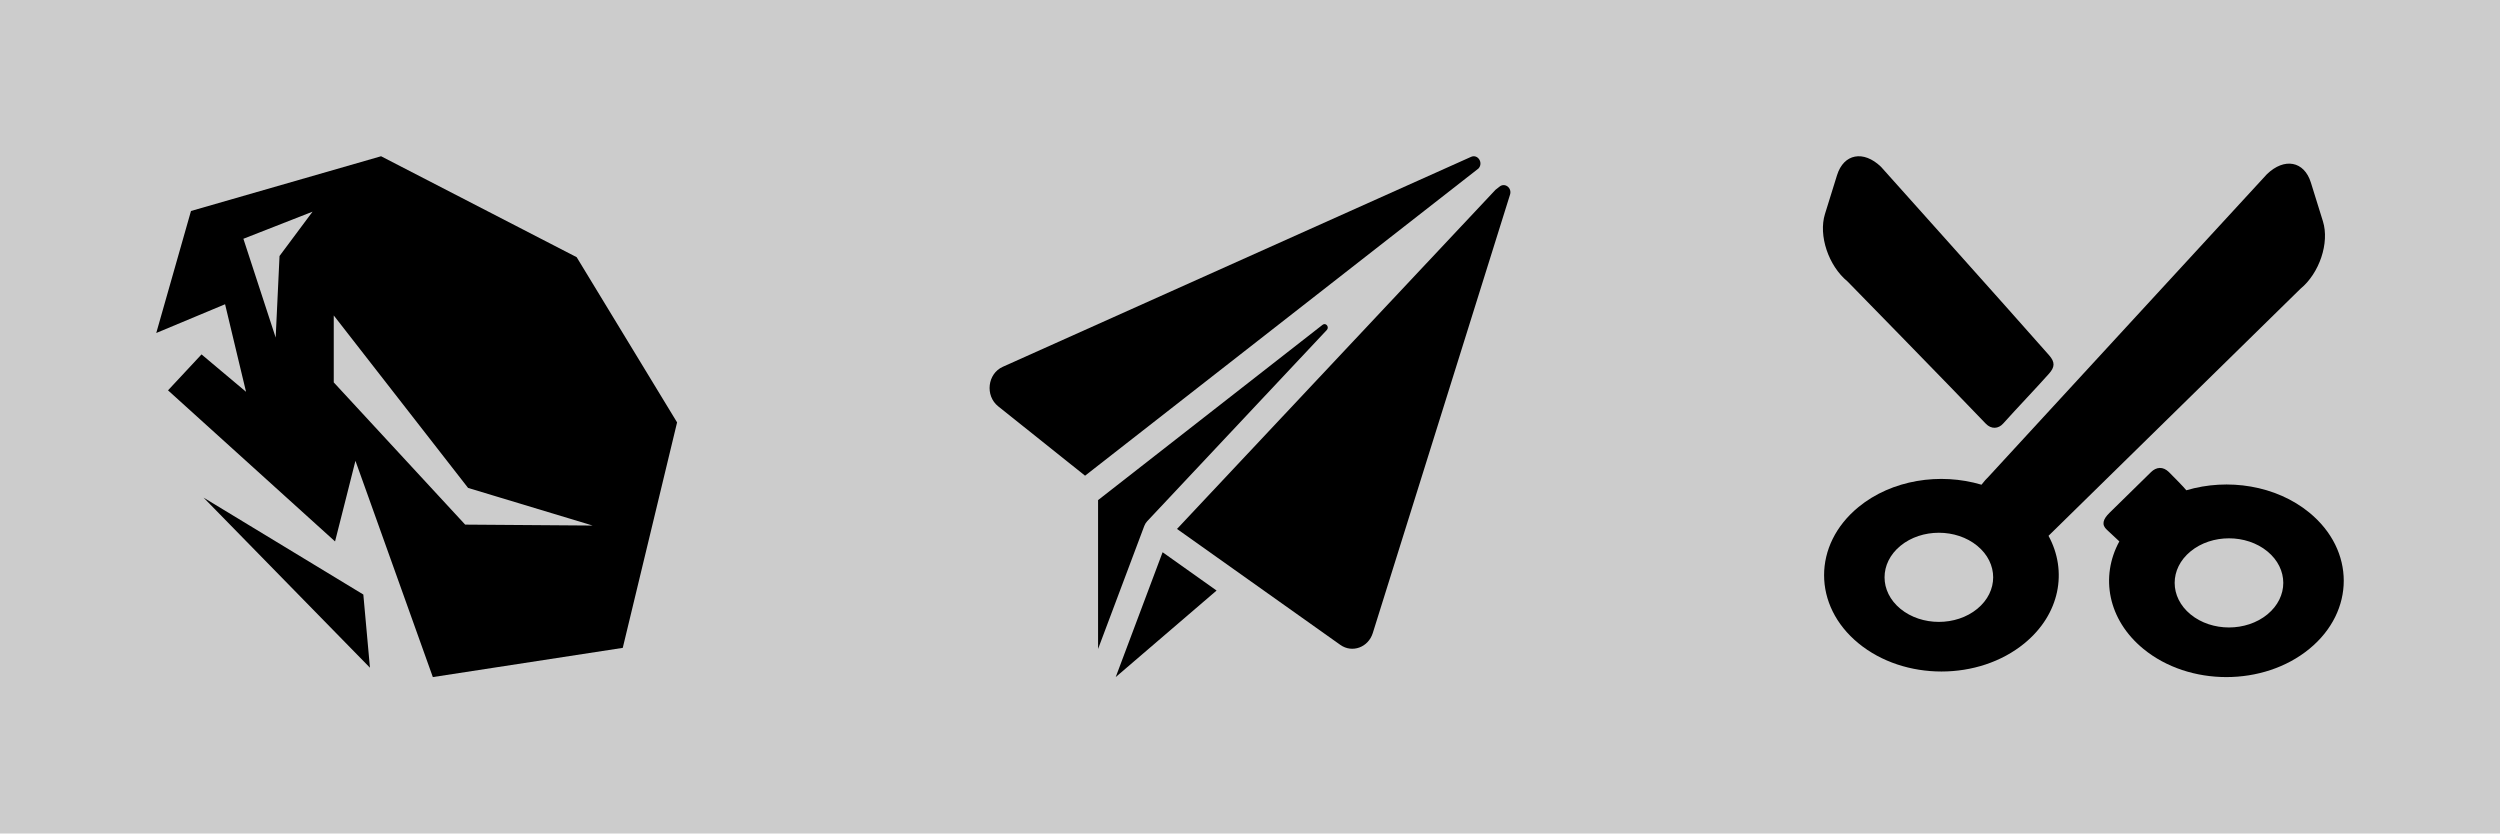
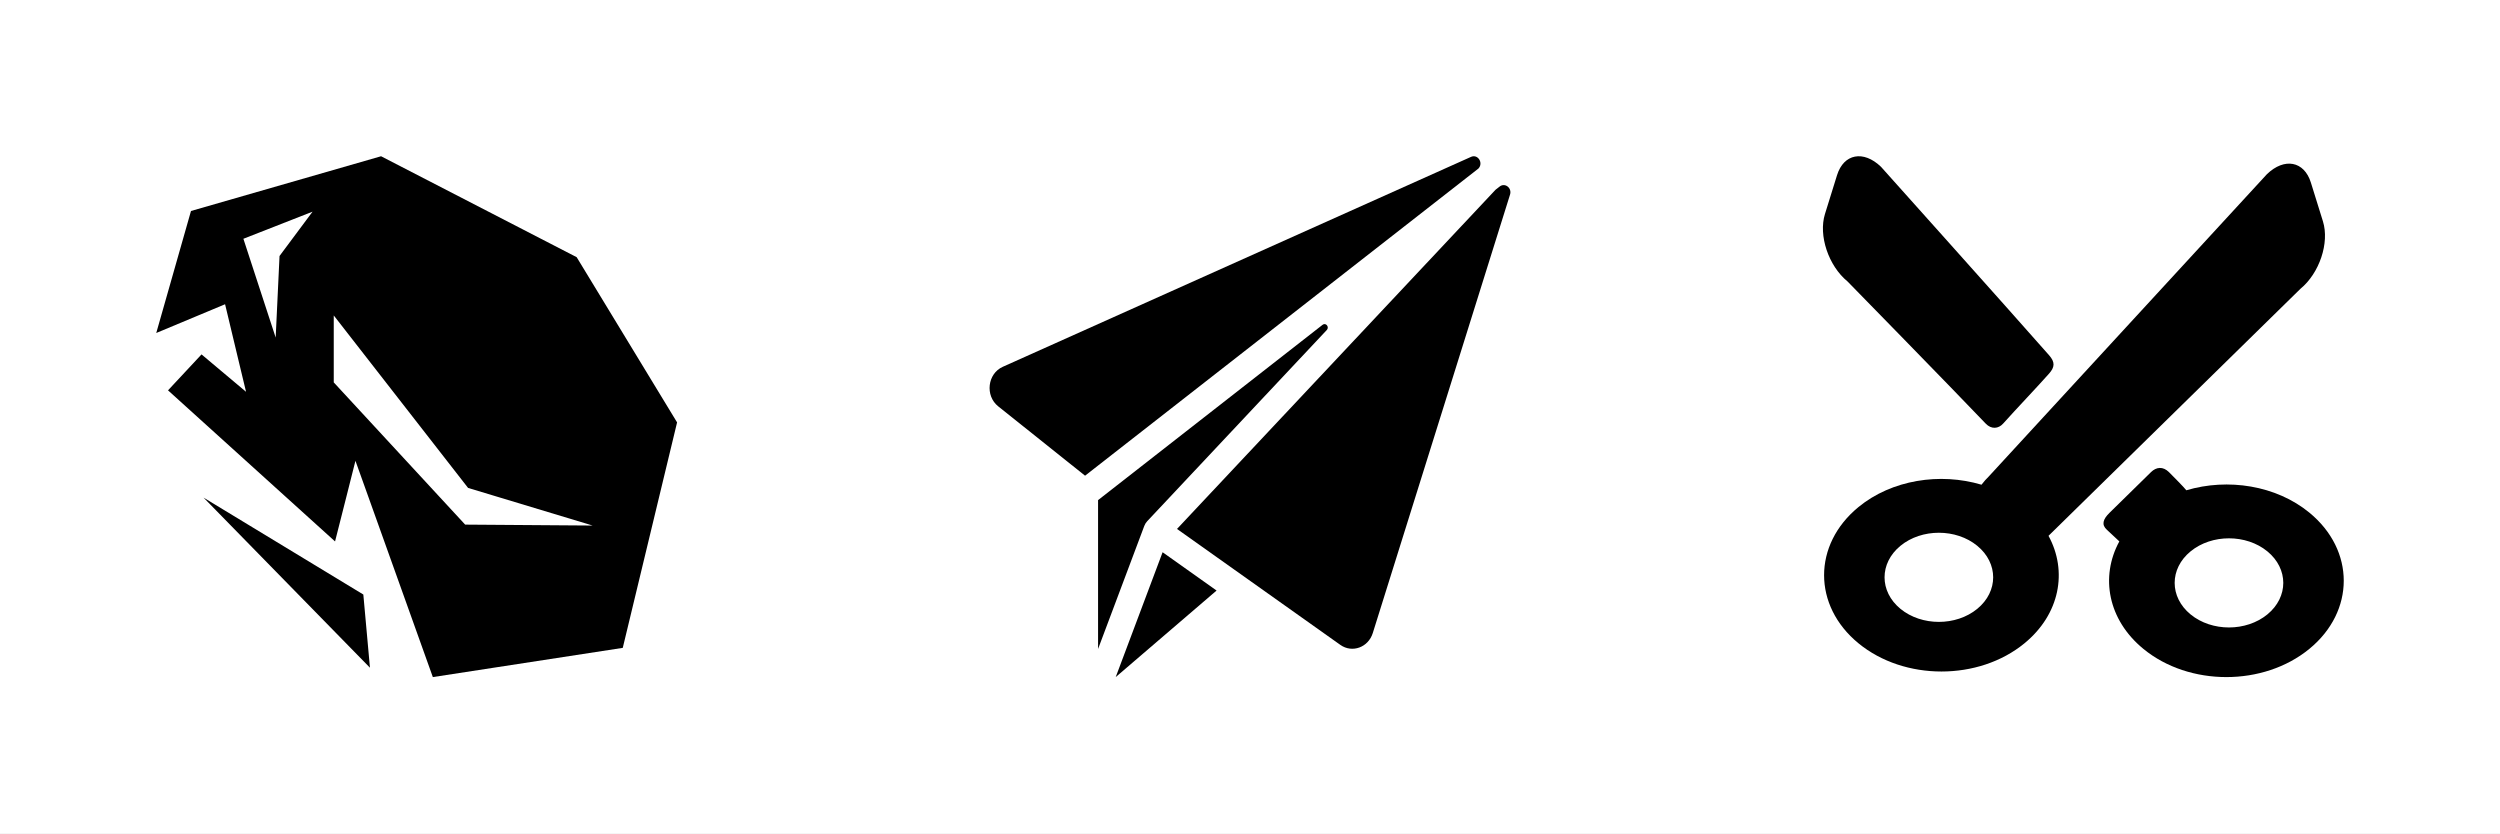
<svg xmlns="http://www.w3.org/2000/svg" width="96mm" height="32mm" viewBox="0 0 96 32" version="1.1" id="svg5" xml:space="preserve">
  <defs id="defs2" />
  <g id="layer1">
-     <rect style="fill:#cccccc;stroke-width:0.433" id="rect2678" width="96" height="32" x="0" y="4.4408921e-16" />
+     <rect style="fill:#ffffff;stroke-width:0.433" id="rect2678" width="96" height="32" x="0" y="4.4408921e-16" />
    <path fill="#000000" d="M 14.633,6 7.334,8.102 6,12.787 l 2.167,-0.905 0.476,-0.199 0.114,0.476 0.399,1.669 0.292,1.217 -0.992,-0.833 -0.717,-0.603 -1.287,1.38 6.414,5.802 0.44,-1.736 0.343,-1.36 0.475,1.325 L 16.621,26 23.914,24.878 26,16.22 22.144,9.876 14.633,6 Z m -2.631,2.128 -1.268,1.702 -0.148,3.133 L 9.346,9.169 12.002,8.128 Z m 0.814,3.985 5.158,6.623 4.784,1.445 -4.896,-0.036 -5.046,-5.461 v -2.572 z m -5,6.995 6.39,6.532 -0.254,-2.81 -6.136,-3.722 z" id="path4833" style="stroke-width:0.044" />
    <g id="g4981" transform="matrix(0.06010834,0,0,0.04933024,67.81509,6.000002)">
      <g id="g4922">
        <g id="g4920">
          <g id="Layer_5_77_">
            <g id="g4917">
              <path d="m 268.515,260.015 c -1.523,-2.409 -8.688,-11.193 -11.079,-14.108 -3.781,-4.608 -8.095,-4.108 -11.485,-0.034 -8.271,9.936 -19.832,23.728 -26.46,31.623 -4.397,5.24 -5.228,9.391 -1.73,13.266 1.542,1.709 7.954,9.045 7.954,9.045 -12.342,27.566 -7.276,61.031 15.353,83.66 29.284,29.285 76.767,29.285 106.051,0 29.284,-29.285 29.284,-76.766 0,-106.051 -21.265,-21.262 -52.09,-27.007 -78.604,-17.401 z m 51.777,96.627 c -13.552,13.551 -35.521,13.551 -49.068,0 -13.551,-13.55 -13.551,-35.519 0,-49.066 13.549,-13.55 35.519,-13.55 49.068,0 13.549,13.547 13.549,35.516 0,49.066 z" id="path4911" />
              <path d="m 151.469,208.117 c 8.522,-11.597 22.224,-29.08 29.38,-38.96 3.598,-4.966 3.931,-8.799 0.021,-14.211 C 154.247,118.092 73.446,8.208 73.446,8.208 62.269,-4.913 49.637,-1.985 45.375,14.716 L 37.66,44.942 c -4.263,16.7 2.222,40.337 14.409,52.524 0,0 66.482,82.781 88.285,110.658 3.582,4.578 8.113,4.078 11.115,-0.007 z" id="path4913" />
              <path d="m 59.064,273.079 c -29.285,29.285 -29.285,76.766 0,106.051 29.285,29.285 76.766,29.285 106.051,0 22.629,-22.629 27.693,-56.094 15.352,-83.66 L 341.383,103.216 C 353.571,91.028 360.055,67.393 355.791,50.692 L 348.075,20.466 C 343.812,3.765 331.179,0.837 320.006,13.958 L 142.45,249.074 c -1.666,1.956 -3.262,4.194 -4.787,6.605 -26.515,-9.604 -57.34,-3.858 -78.599,17.4 z m 26.822,30.16 c 13.551,-13.549 35.52,-13.549 49.068,0 13.551,13.551 13.551,35.52 0,49.066 -13.549,13.552 -35.518,13.552 -49.068,0 -13.549,-13.546 -13.549,-35.515 0,-49.066 z" id="path4915" />
            </g>
          </g>
        </g>
      </g>
      <g id="g4924">
</g>
      <g id="g4926">
</g>
      <g id="g4928">
</g>
      <g id="g4930">
</g>
      <g id="g4932">
</g>
      <g id="g4934">
</g>
      <g id="g4936">
</g>
      <g id="g4938">
</g>
      <g id="g4940">
</g>
      <g id="g4942">
</g>
      <g id="g4944">
</g>
      <g id="g4946">
</g>
      <g id="g4948">
</g>
      <g id="g4950">
</g>
      <g id="g4952">
</g>
    </g>
    <g id="g5265" transform="matrix(0.06734014,0,0,0.07170244,37.99999,5.352208)">
      <g id="g5206">
        <g id="g5204">
          <g id="g5202">
            <path d="M 274.556,9.36 7.53,121.792 c -8.754,3.686 -10.206,15.481 -2.607,21.18 L 54.446,180.114 278.762,15.616 c 2.981,-2.981 -0.321,-7.892 -4.206,-6.256 z" id="path5194" />
            <path d="m 290.875,25.249 -2.358,1.729 -181.647,181.648 93.153,62.101 c 6.749,4.5 15.929,1.35 18.494,-6.346 L 296.79,29.561 c 1.184,-3.552 -2.896,-6.526 -5.915,-4.312 z" id="path5196" />
            <polygon points="71.92,287.965 129.44,241.619 98.665,221.103 " id="polygon5198" />
            <path d="m 89.868,204.51 c 0.001,-0.001 0.002,-0.002 0.003,-0.003 L 192.293,102.085 c 1.609,-1.609 -0.557,-4.133 -2.392,-2.788 l -128.04,93.895 v 79.714 l 26.357,-65.892 c 0.388,-0.969 0.957,-1.81 1.65,-2.504 z" id="path5200" />
          </g>
        </g>
      </g>
      <g id="g5208">
</g>
      <g id="g5210">
</g>
      <g id="g5212">
</g>
      <g id="g5214">
</g>
      <g id="g5216">
</g>
      <g id="g5218">
</g>
      <g id="g5220">
</g>
      <g id="g5222">
</g>
      <g id="g5224">
</g>
      <g id="g5226">
</g>
      <g id="g5228">
</g>
      <g id="g5230">
</g>
      <g id="g5232">
</g>
      <g id="g5234">
</g>
      <g id="g5236">
</g>
    </g>
  </g>
</svg>
